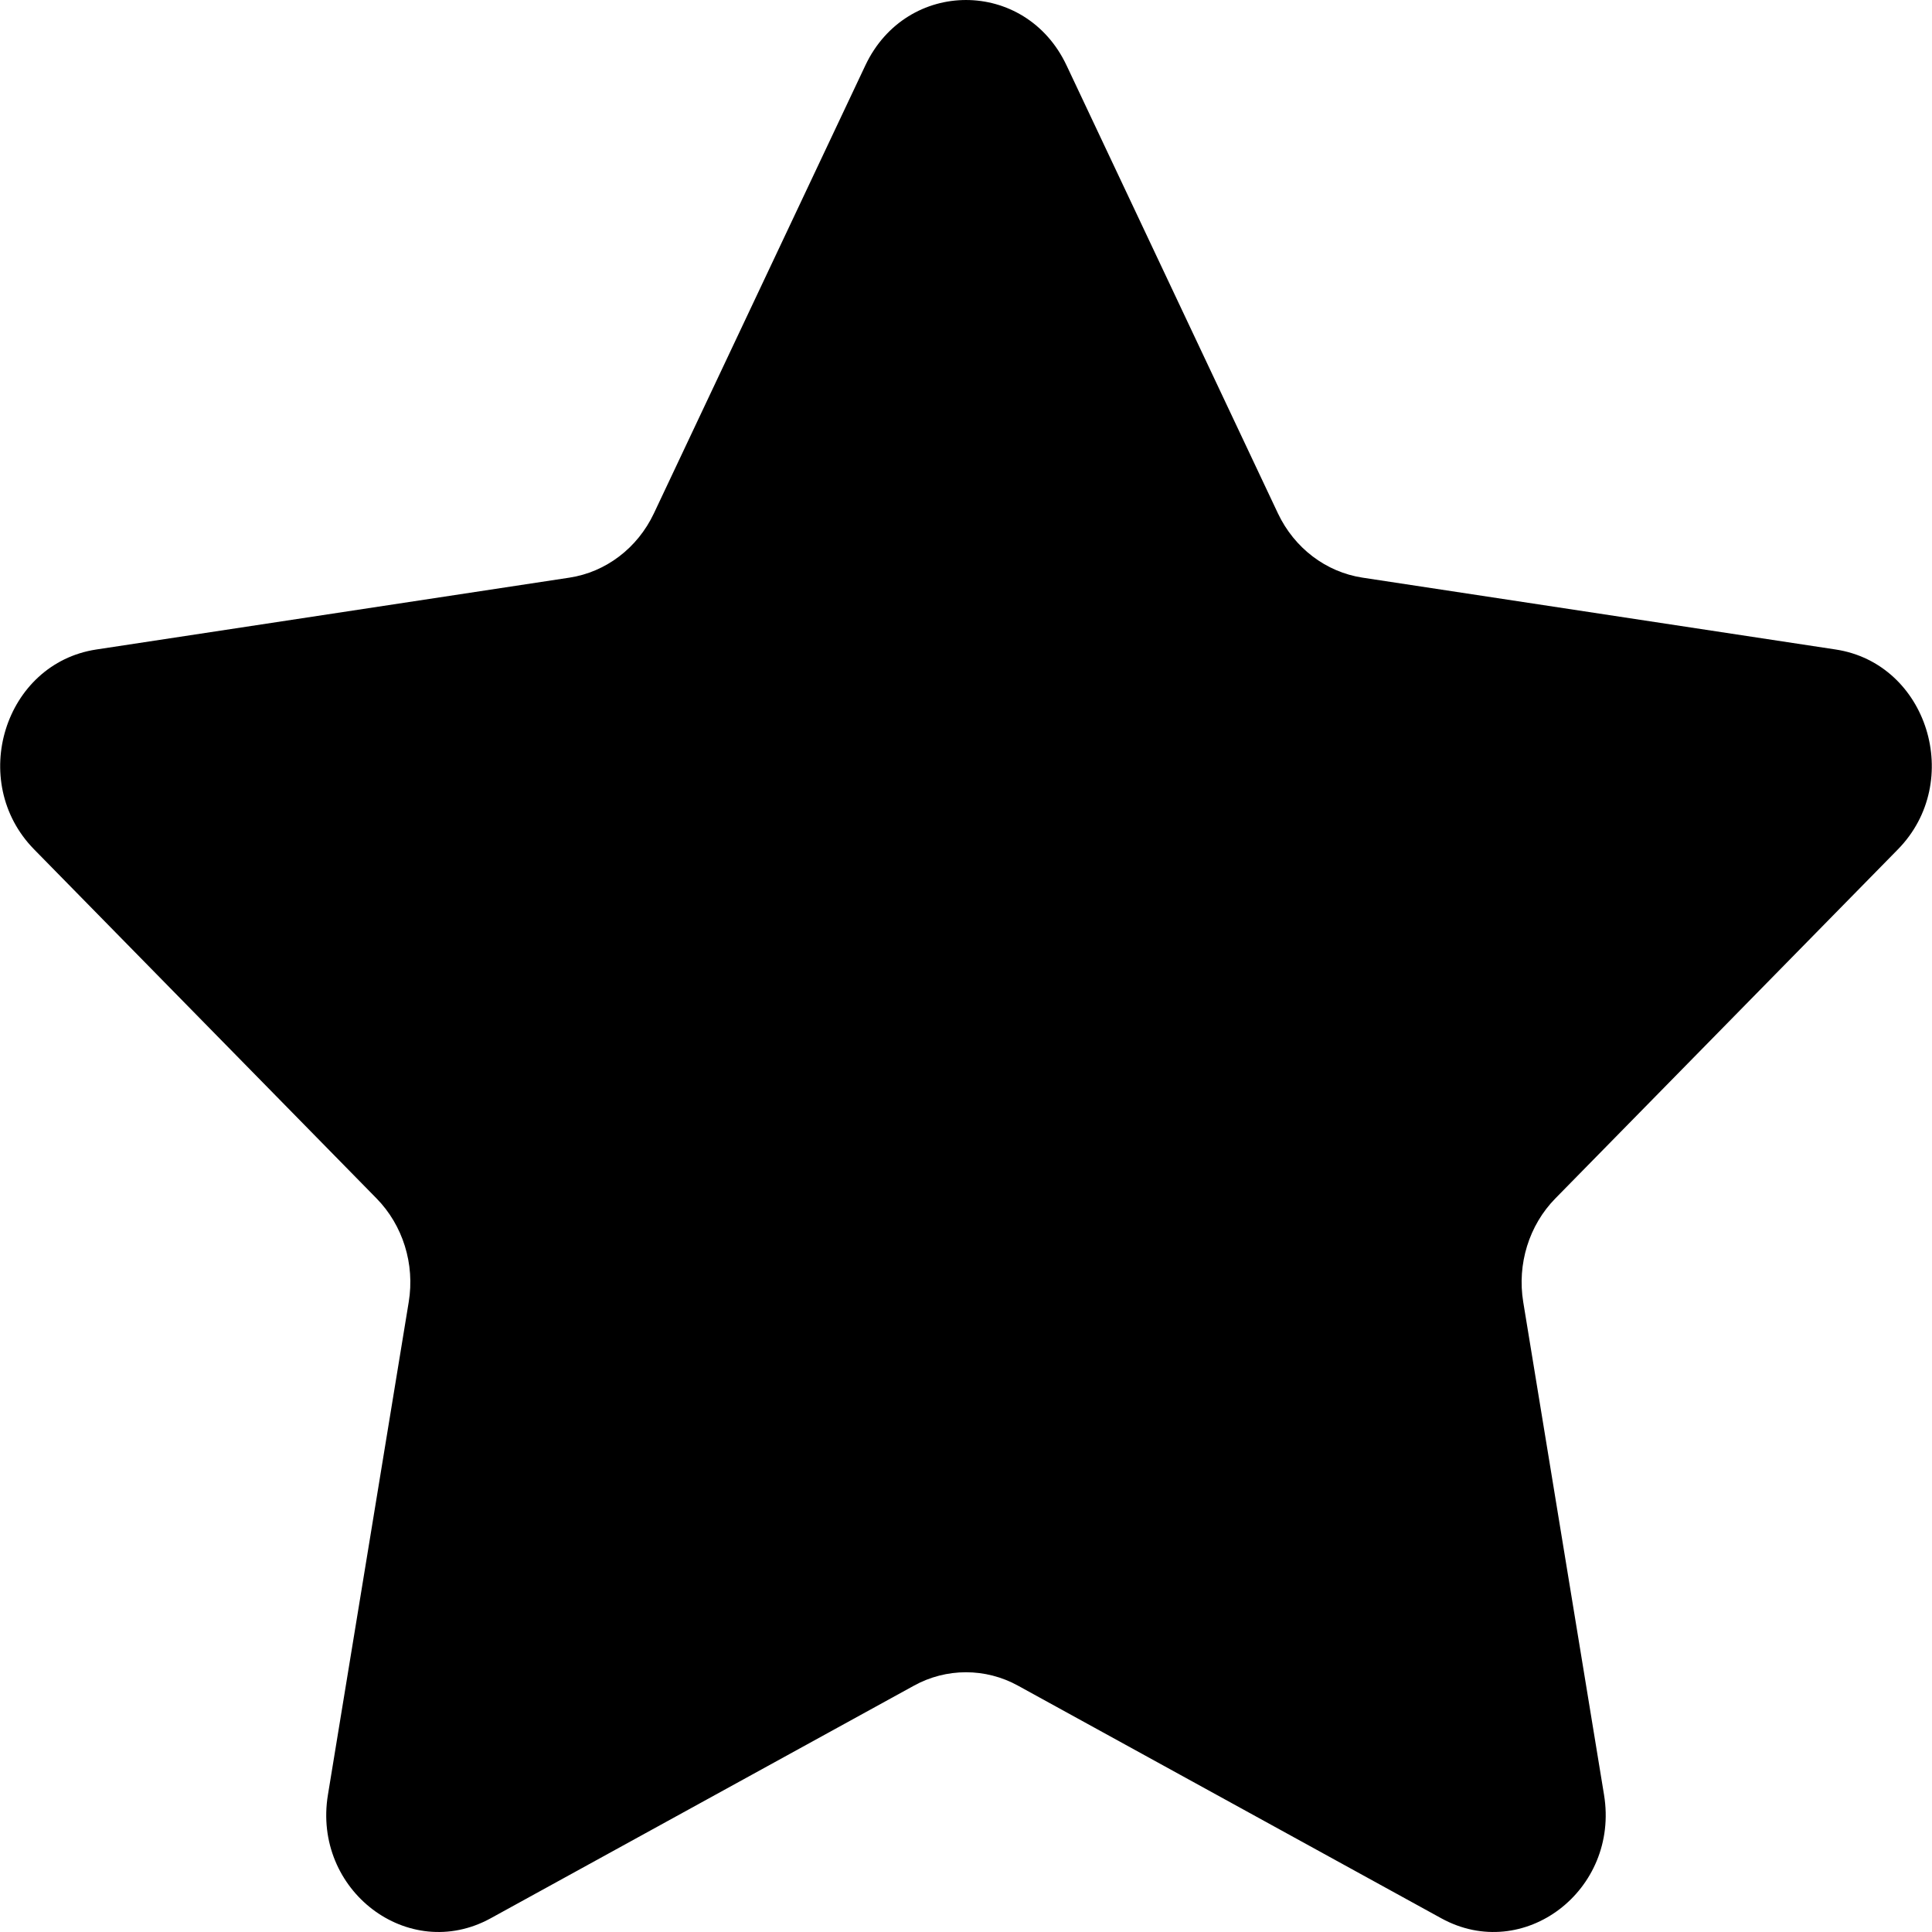
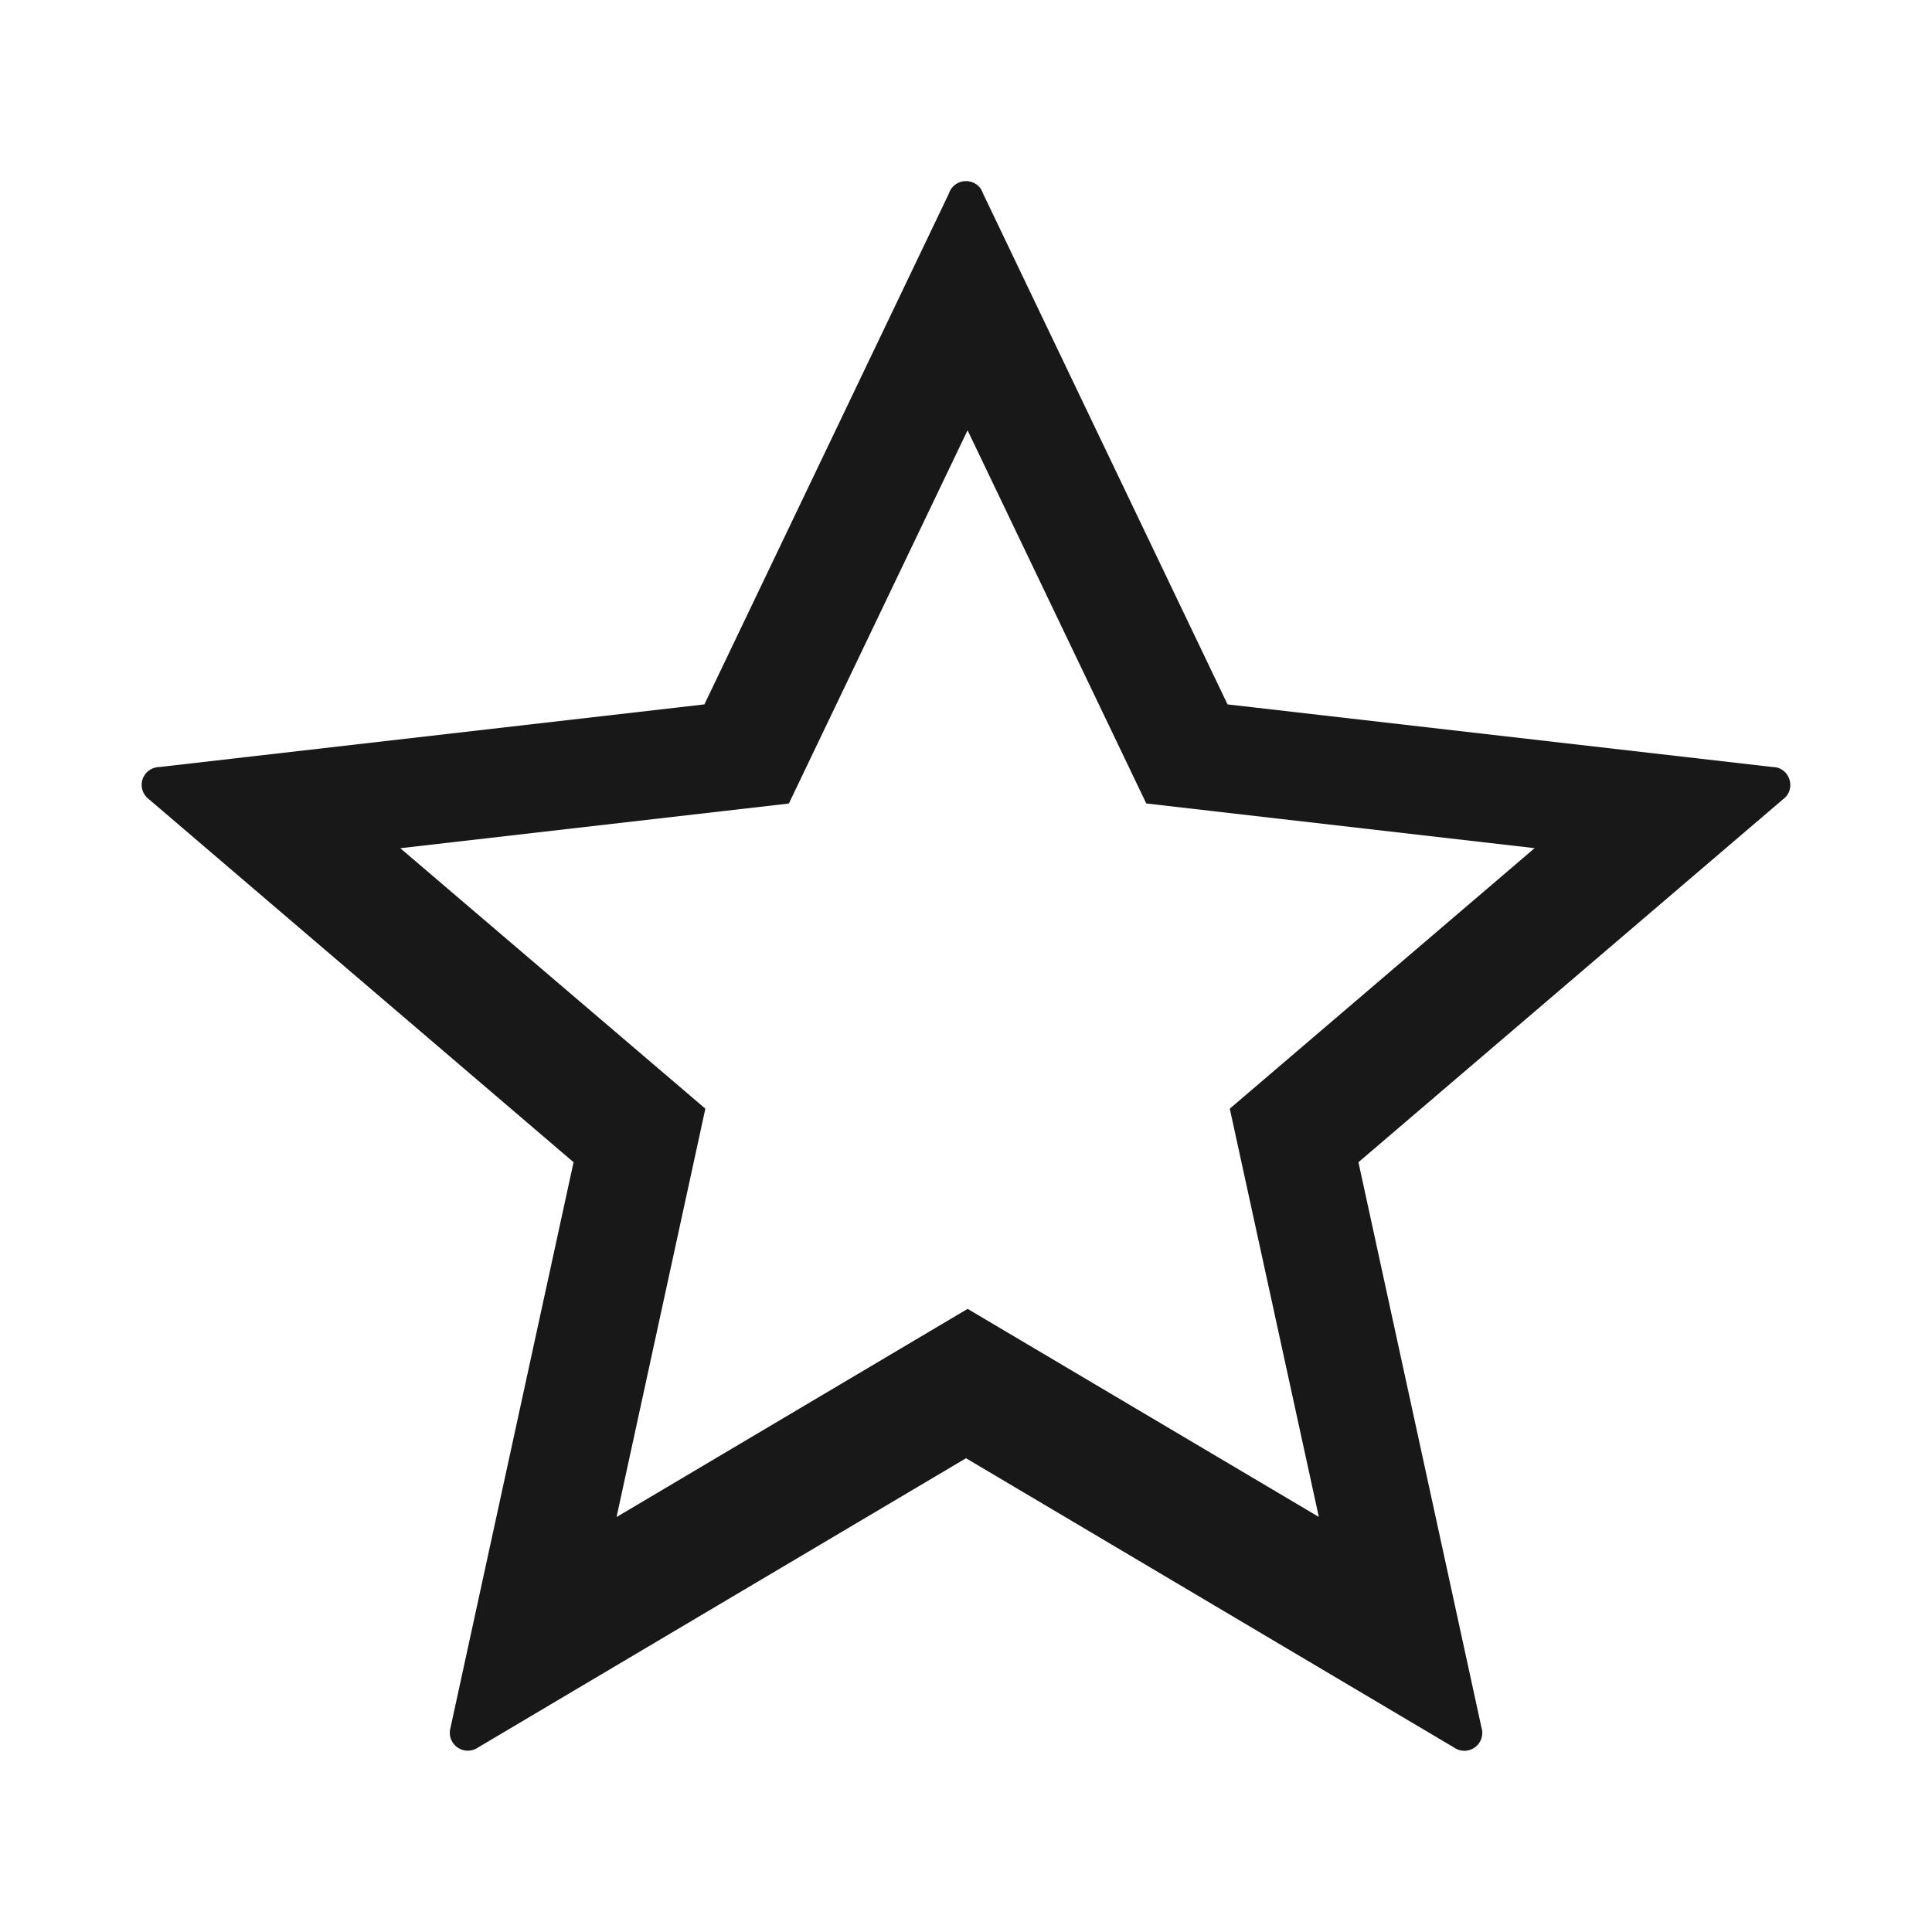
- <svg xmlns="http://www.w3.org/2000/svg" width="128" height="128">
-   <path d="M70.66 4.328l14.01 29.693c1.088 2.29 3.177 3.882 5.603 4.25l31.347 4.76c6.087.926 8.528 8.756 4.117 13.247L103.05 79.395c-1.75 1.78-2.544 4.352-2.132 6.867l5.352 32.641c1.043 6.337-5.33 11.182-10.778 8.19l-28.039-15.409a7.13 7.13 0 0 0-6.91 0l-28.039 15.41c-5.448 2.99-11.821-1.854-10.777-8.19l5.352-32.642c.415-2.515-.387-5.088-2.136-6.867L2.264 56.278C-2.146 51.787.286 43.957 6.38 43.031l31.343-4.76c2.419-.368 4.51-1.96 5.595-4.25L57.334 4.328c2.728-5.77 10.605-5.77 13.325 0z" />
+ <svg xmlns="http://www.w3.org/2000/svg" t="1572403750959" class="icon" viewBox="0 0 1024 1024" version="1.1" p-id="4150" width="200" height="200">
+   <defs>
+     <style type="text/css" />
+   </defs>
+   <path d="M212.16 449.568l161.696 138.048-47.072 216.448 186.08-110.336 186.144 110.272-47.2-216.384 161.568-138.08-205.824-23.68-94.72-197.792-94.72 197.824-205.92 23.68zM512 95.968c3.808 0 7.584 2.24 9.024 6.592l129.6 270.784 288.8 33.184c9.184 0 12.992 11.744 5.568 17.152L720 616l65.184 299.52a9.504 9.504 0 0 1-14.592 10.656L512 772.896l-258.592 153.28a9.536 9.536 0 0 1-14.592-10.624L304 616l-224.992-192.32a9.472 9.472 0 0 1 5.6-17.152l288.736-33.184 129.6-270.784A9.344 9.344 0 0 1 512 96z" fill="#181818" p-id="4151" />
</svg>
